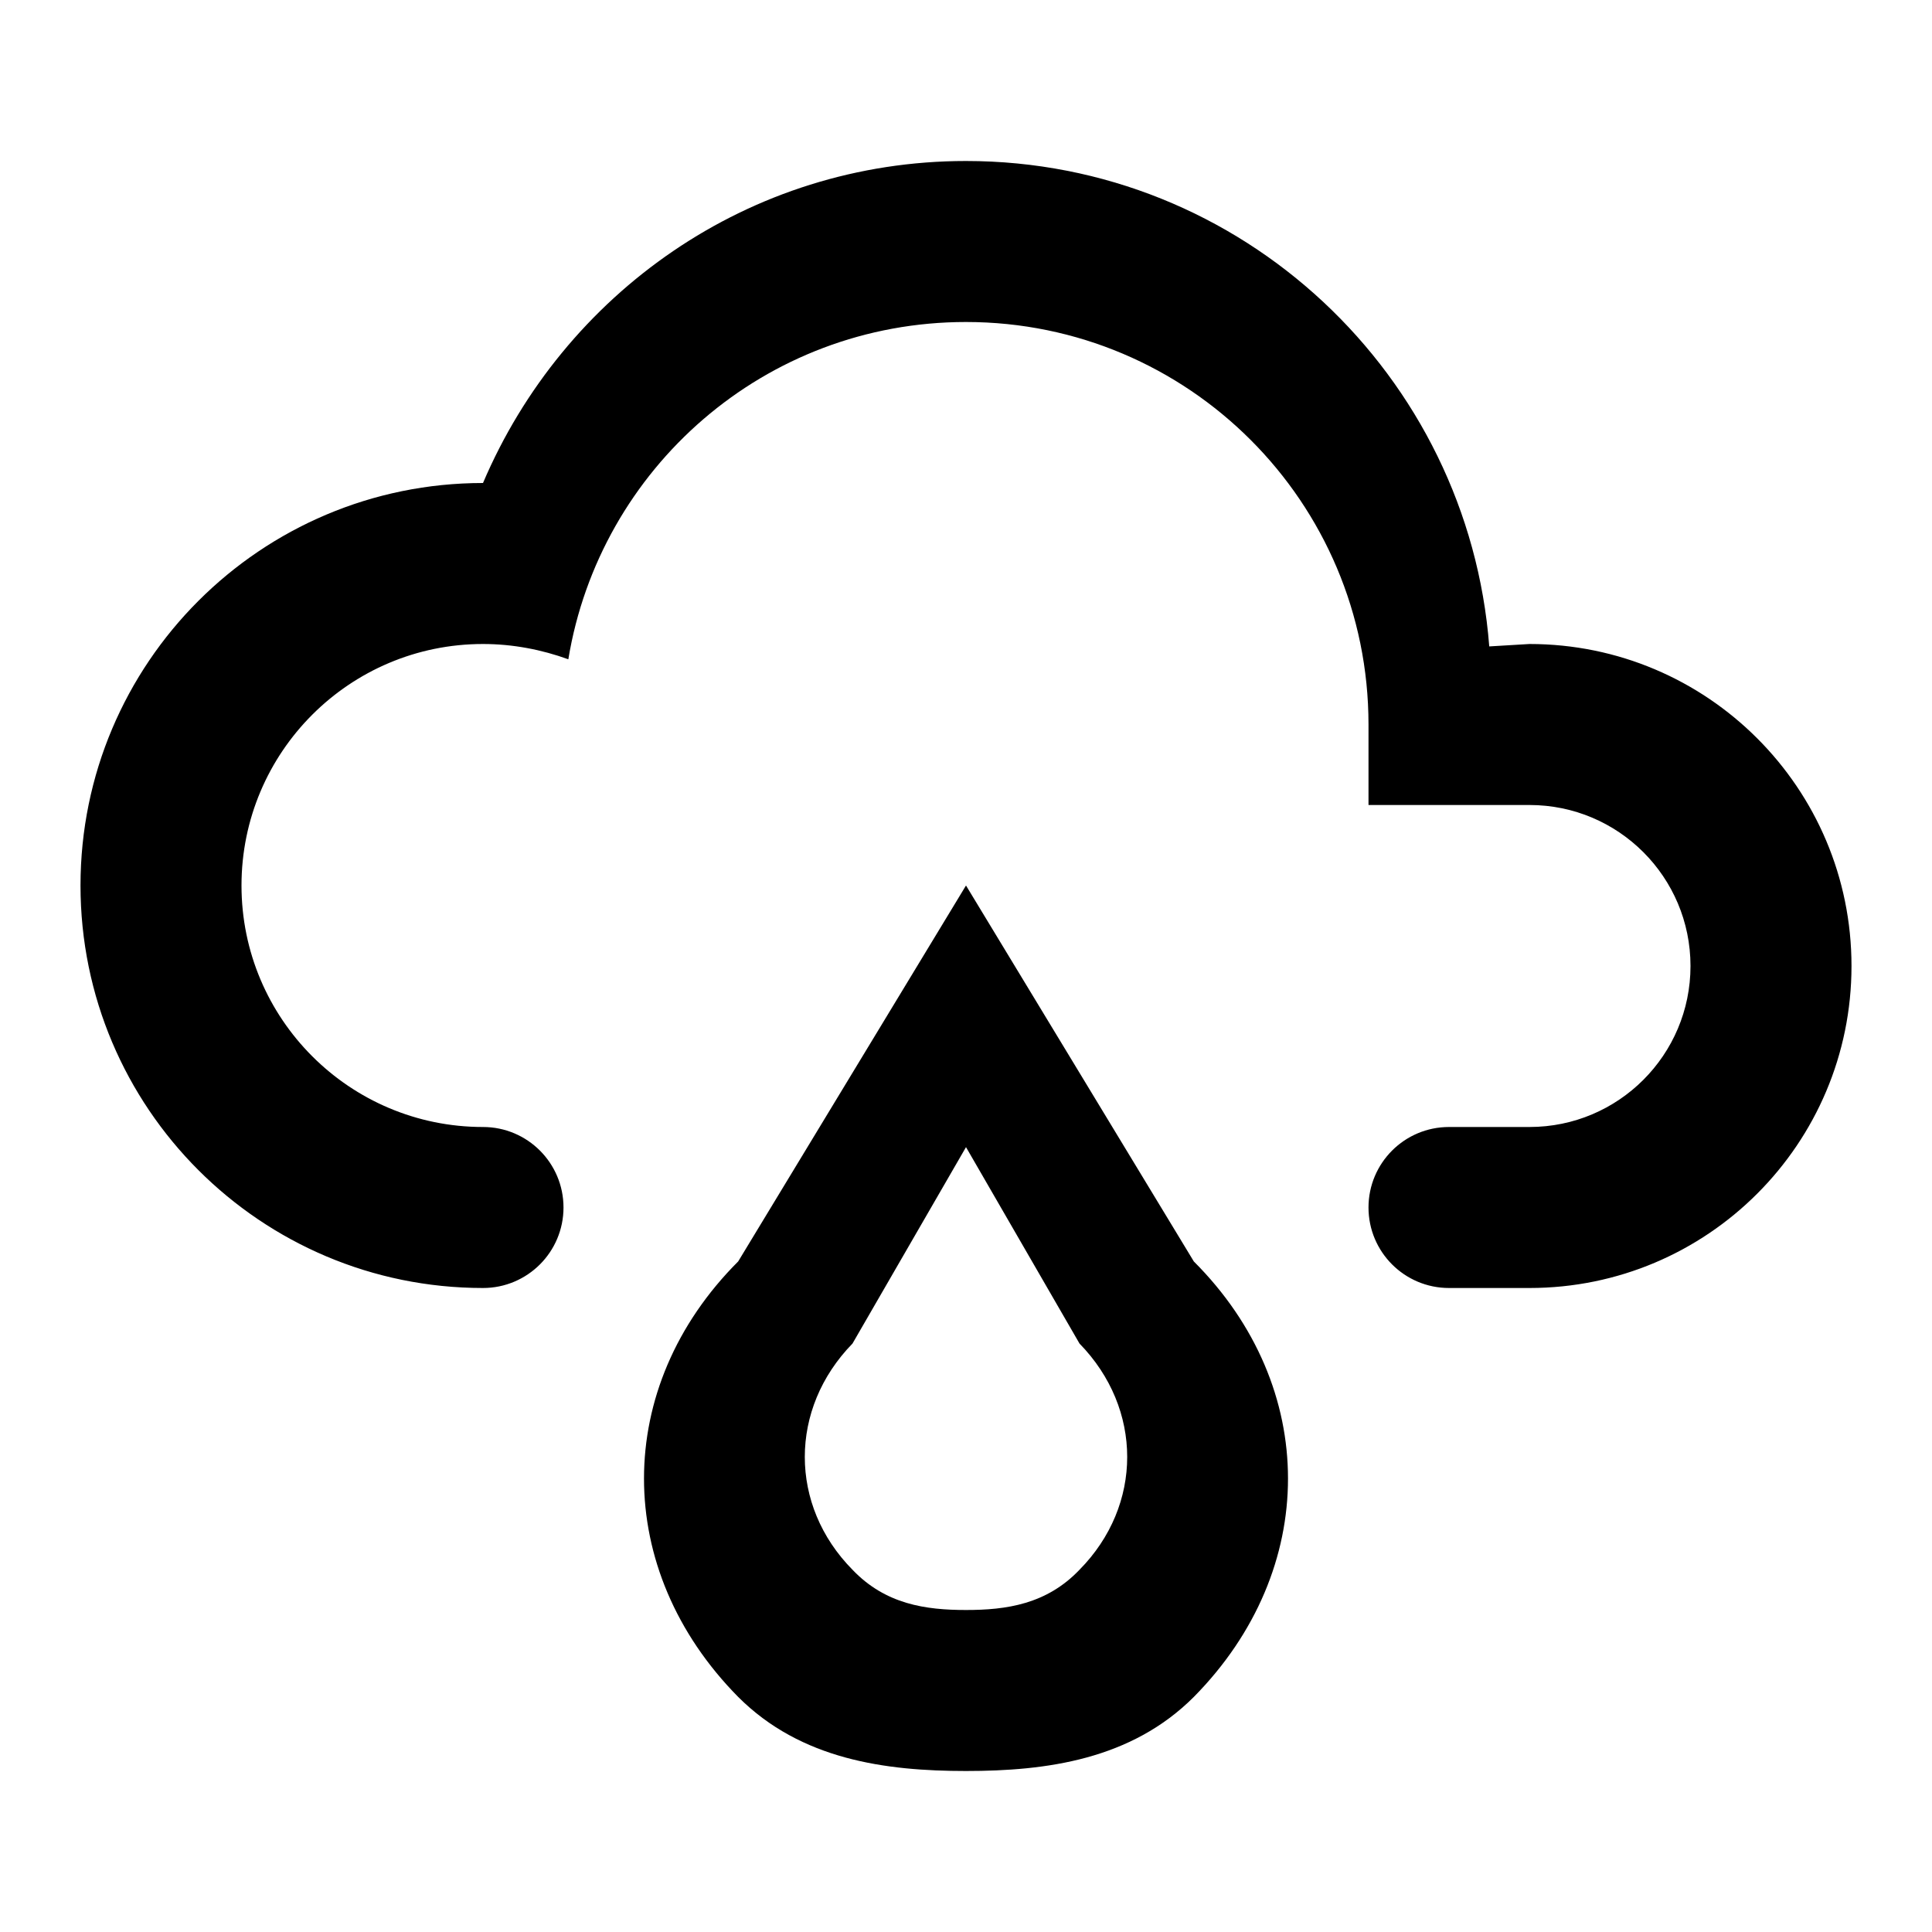
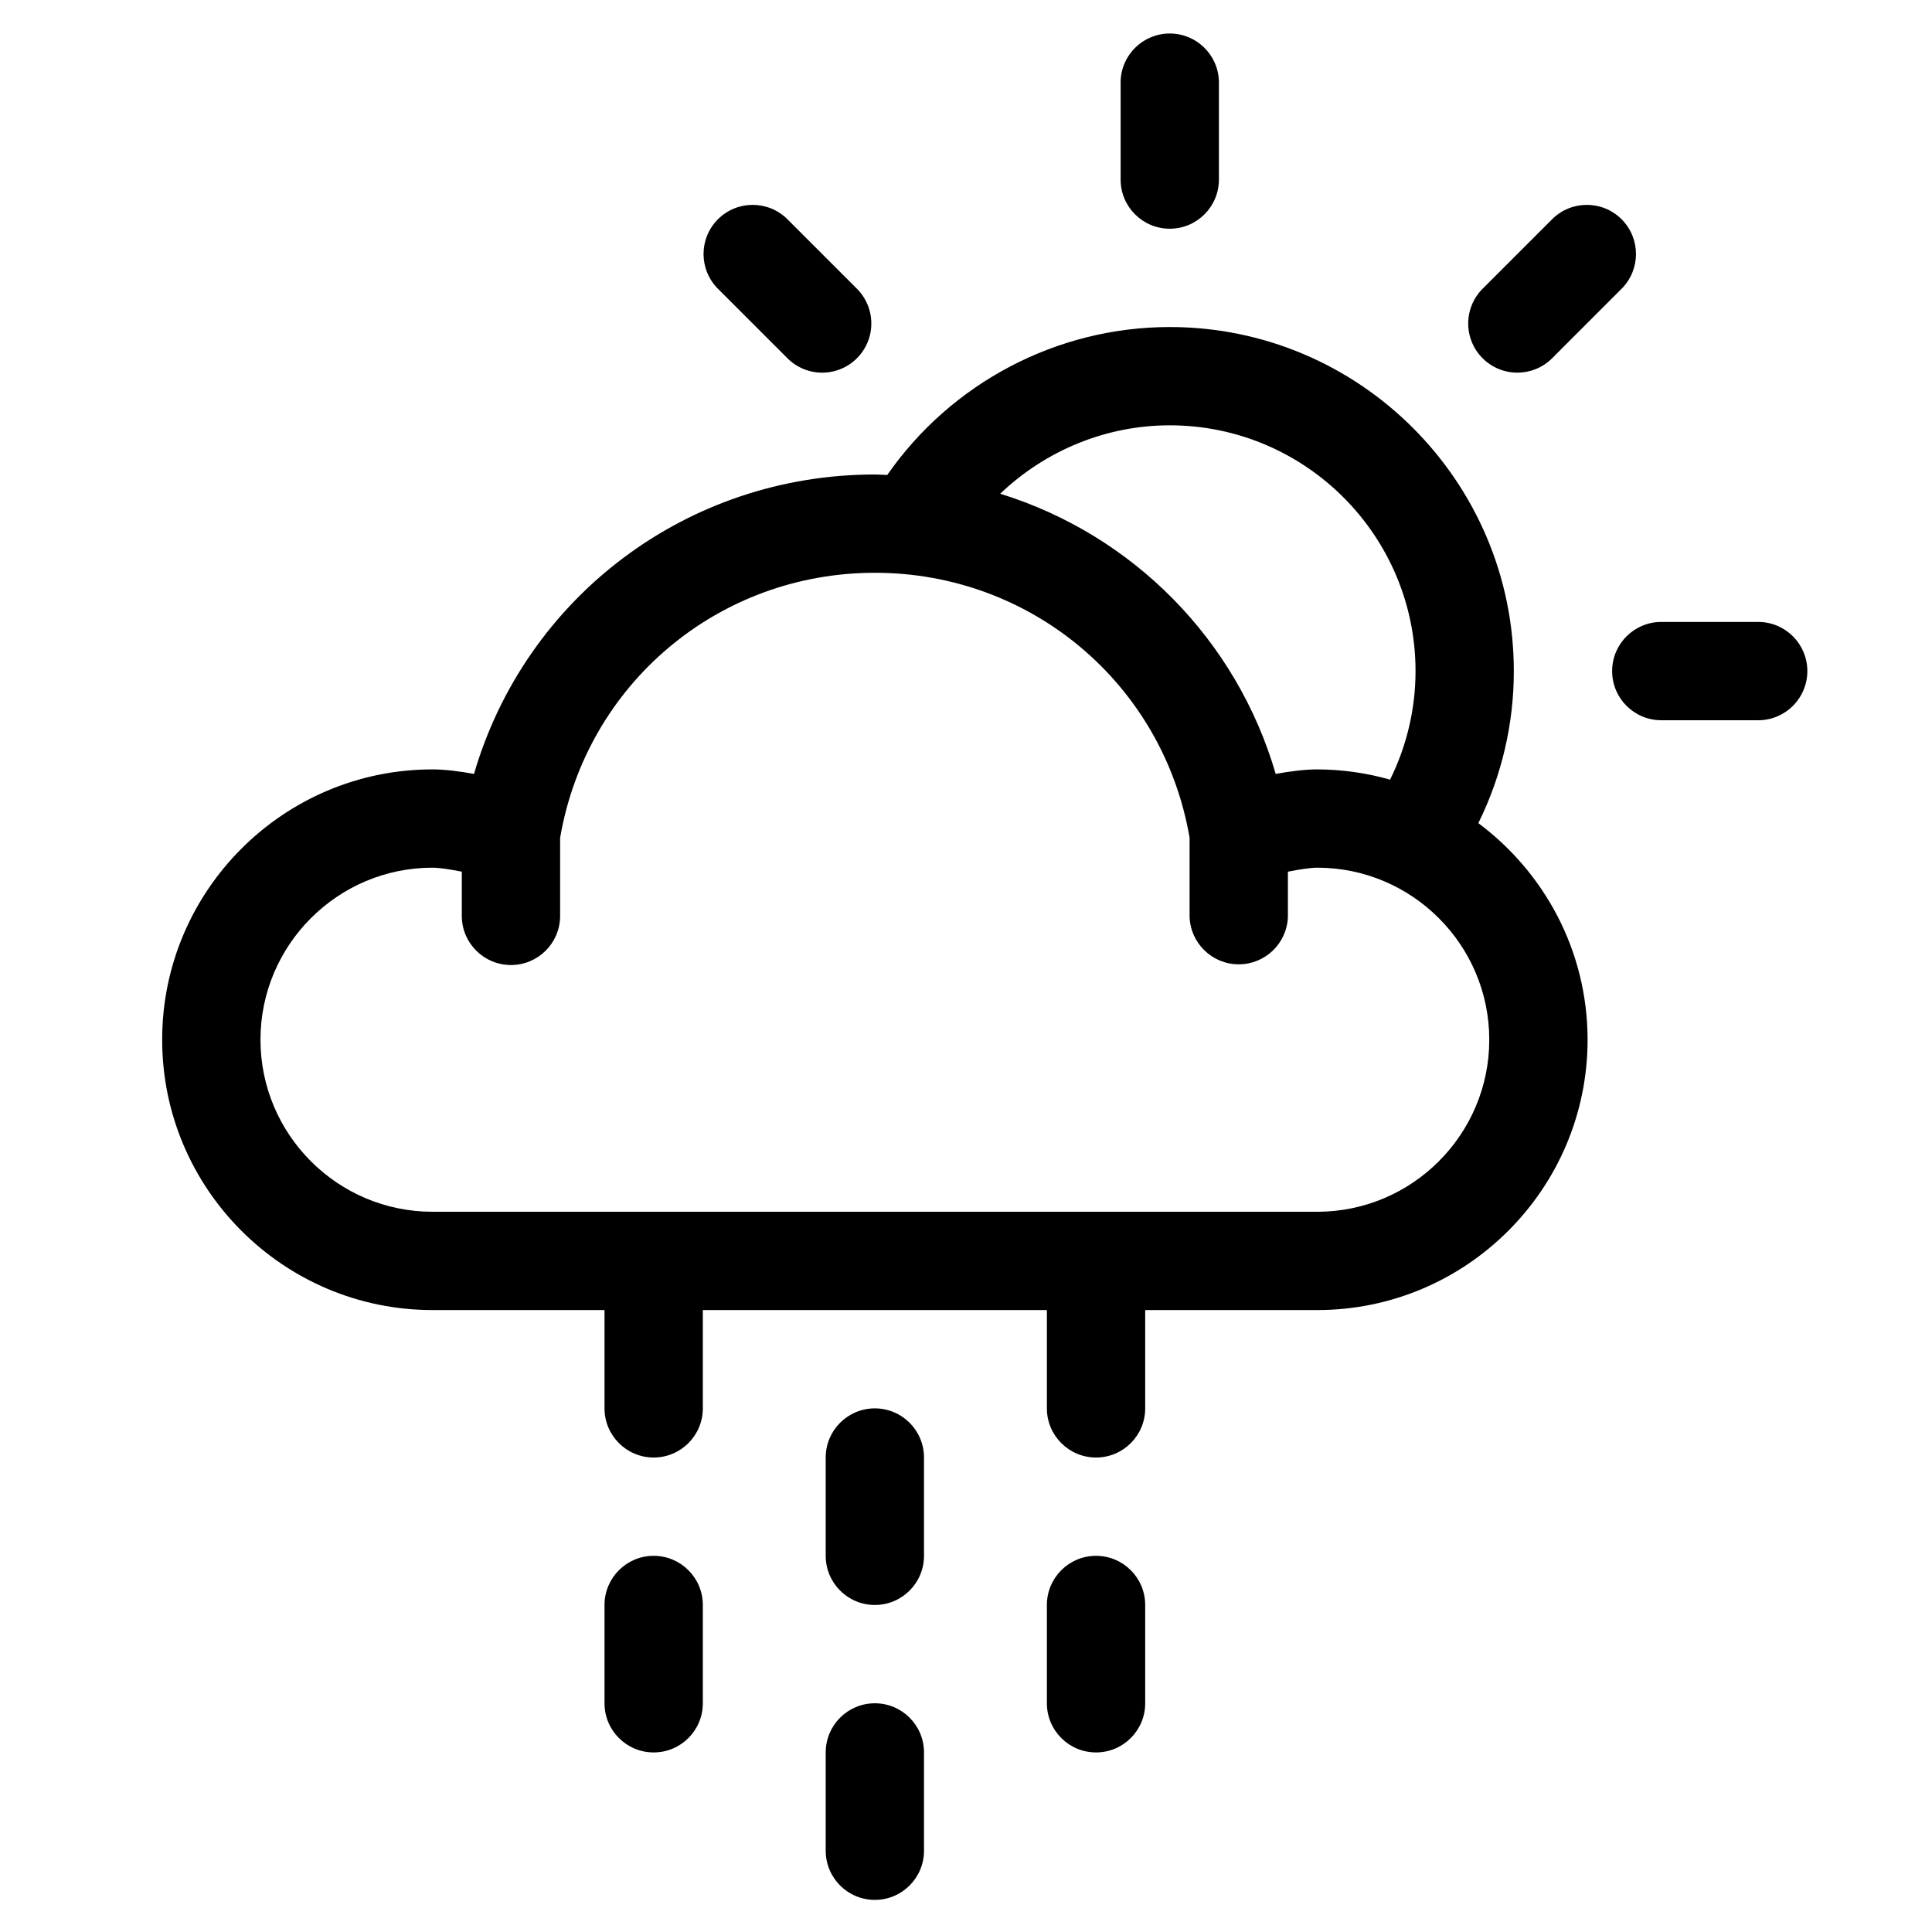
- <svg xmlns="http://www.w3.org/2000/svg" viewBox="0 0 24 24">
-   <path fill="currentColor" d="M6,14A1,1 0 0,1 7,15A1,1 0 0,1 6,16A5,5 0 0,1 1,11A5,5 0 0,1 6,6C7,3.65 9.3,2 12,2C15.43,2 18.24,4.66 18.5,8.03L19,8A4,4 0 0,1 23,12A4,4 0 0,1 19,16H18A1,1 0 0,1 17,15A1,1 0 0,1 18,14H19A2,2 0 0,0 21,12A2,2 0 0,0 19,10H17V9A5,5 0 0,0 12,4C9.5,4 7.45,5.82 7.06,8.19C6.73,8.07 6.37,8 6,8A3,3 0 0,0 3,11A3,3 0 0,0 6,14M14.83,15.67C16.39,17.23 16.39,19.5 14.83,21.08C14.05,21.86 13,22 12,22C11,22 9.95,21.86 9.17,21.08C7.61,19.5 7.61,17.23 9.17,15.67L12,11L14.83,15.67M13.41,16.69L12,14.25L10.59,16.69C9.8,17.5 9.8,18.7 10.59,19.5C11,19.93 11.5,20 12,20C12.5,20 13,19.93 13.41,19.5C14.2,18.7 14.2,17.5 13.41,16.69Z" />
+ <svg xmlns="http://www.w3.org/2000/svg" viewBox="0 0 96 96" fill-rule="evenodd" clip-rule="evenodd" stroke-linejoin="round" stroke-miterlimit="1.414">
+   <path d="M43.471 84.635a2.442 2.442 0 0 0-2.442 2.442v4.885a2.442 2.442 0 0 0 4.884 0v-4.885a2.443 2.443 0 0 0-2.442-2.442zm-4.344-66.833a2.436 2.436 0 0 0 1.727.715 2.442 2.442 0 0 0 1.727-4.169l-3.454-3.453a2.44 2.44 0 1 0-3.453 3.453l3.453 3.454zm18.998-6.437a2.443 2.443 0 0 0 2.442-2.442V4.038a2.443 2.443 0 0 0-4.884 0v4.885a2.442 2.442 0 0 0 2.442 2.442zm17.271 7.152c.625 0 1.249-.238 1.727-.715l3.453-3.454a2.44 2.44 0 1 0-3.453-3.453l-3.454 3.453a2.442 2.442 0 0 0 1.727 4.169zM32.481 77.308a2.442 2.442 0 0 0-2.443 2.442v4.885a2.442 2.442 0 0 0 4.885 0V79.75a2.443 2.443 0 0 0-2.442-2.442zm54.952-46.404h-4.885a2.442 2.442 0 0 0 0 4.884h4.885a2.443 2.443 0 0 0 0-4.884zM43.471 69.981a2.442 2.442 0 0 0-2.442 2.442v4.885a2.442 2.442 0 0 0 4.884 0v-4.885a2.443 2.443 0 0 0-2.442-2.442zm29.987-29.08a17.035 17.035 0 0 0 1.763-7.555c0-9.427-7.669-17.096-17.096-17.096-5.619 0-10.862 2.785-14.039 7.352-.205-.006-.407-.025-.614-.025-9.359 0-17.364 6.12-19.919 14.878-.704-.128-1.443-.224-2.062-.224-7.407 0-13.433 6.026-13.433 13.432 0 7.407 6.026 13.433 13.433 13.433h8.547v4.885a2.442 2.442 0 0 0 4.885 0v-4.885h17.096v4.885a2.442 2.442 0 0 0 4.885 0v-4.885h8.549c7.407 0 13.433-6.026 13.433-13.433 0-4.405-2.142-8.311-5.428-10.762zM58.125 21.134c6.734 0 12.212 5.479 12.212 12.212 0 1.89-.44 3.725-1.265 5.394a13.36 13.36 0 0 0-3.619-.509c-.62 0-1.358.096-2.064.224A20.61 20.61 0 0 0 49.7 24.533c2.245-2.141 5.246-3.399 8.425-3.399zm7.328 39.078H21.491c-4.712 0-8.548-3.836-8.548-8.549 0-4.712 3.836-8.548 8.548-8.548.339 0 .883.083 1.456.198v2.245a2.443 2.443 0 0 0 4.885 0v-3.925c1.307-7.64 7.858-13.172 15.64-13.172 7.779 0 14.328 5.53 15.638 13.166v3.931a2.444 2.444 0 0 0 4.885 0v-2.244c.575-.114 1.124-.199 1.458-.199 4.713 0 8.548 3.836 8.548 8.548 0 4.713-3.835 8.549-8.548 8.549zM54.461 77.308a2.442 2.442 0 0 0-2.442 2.442v4.885a2.442 2.442 0 0 0 4.885 0V79.75a2.443 2.443 0 0 0-2.443-2.442z" fill-rule="nonzero" />
</svg>
